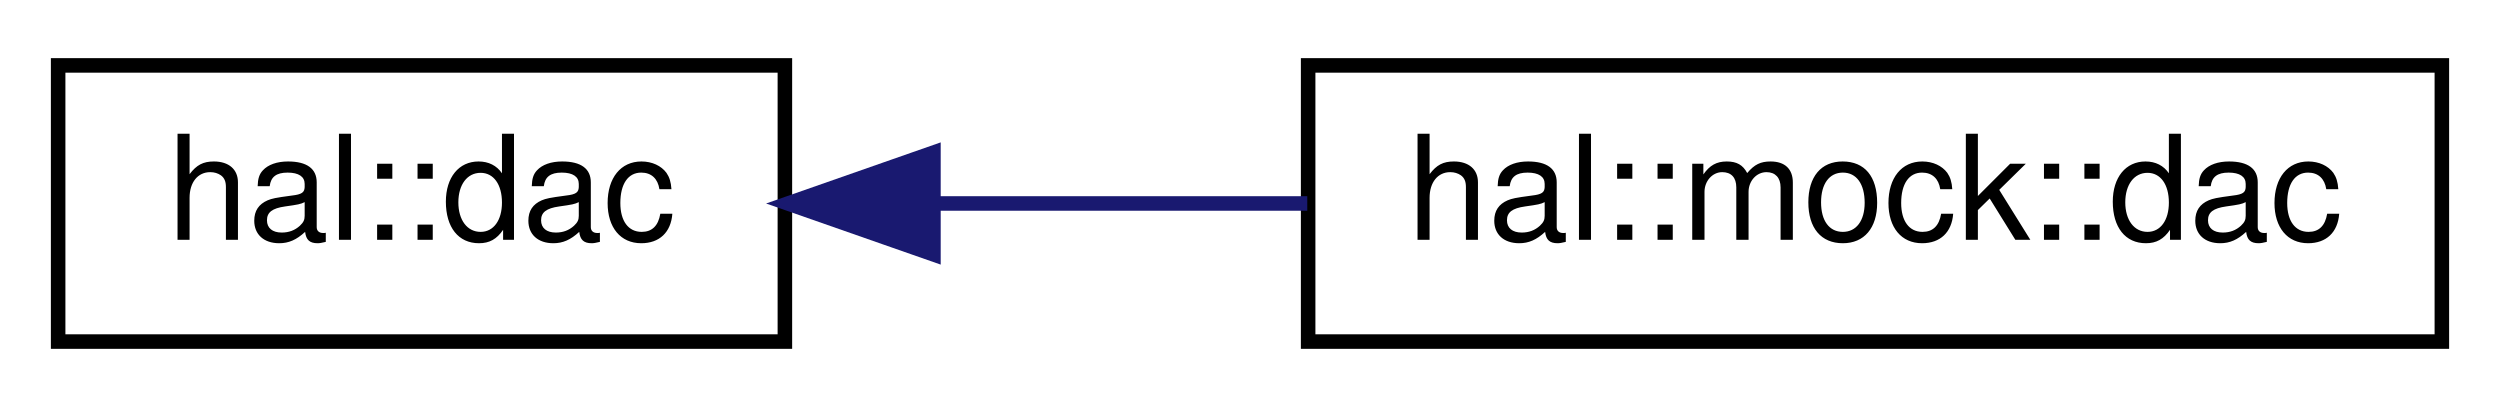
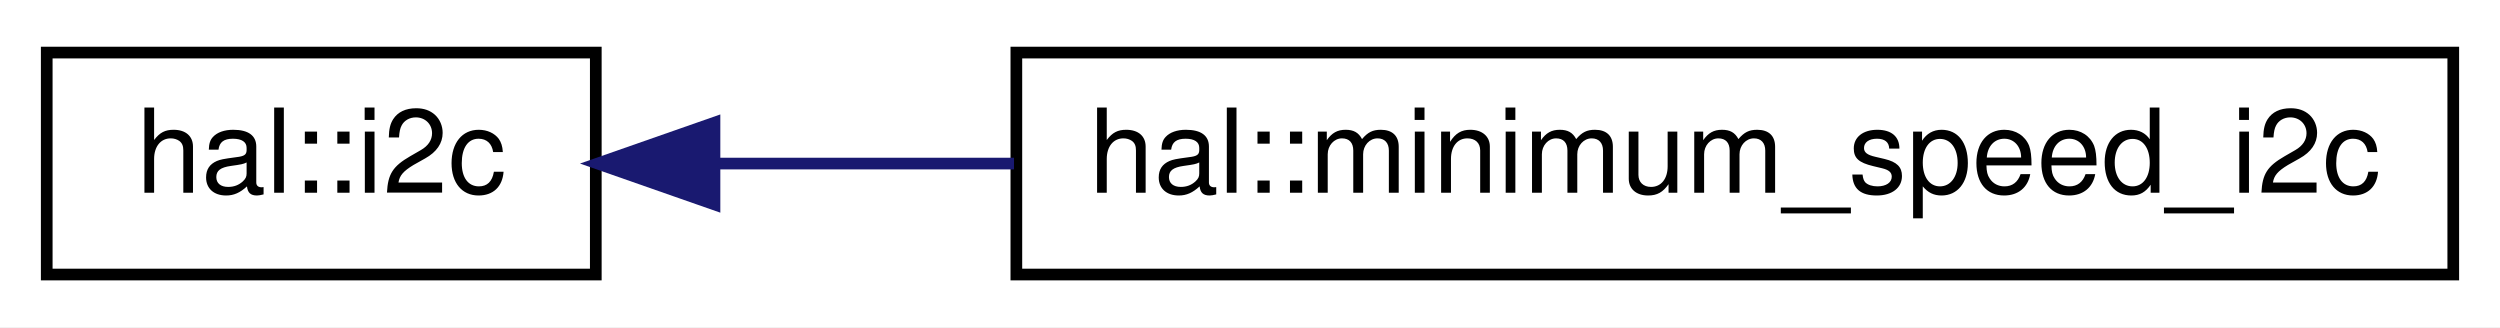
- <svg xmlns="http://www.w3.org/2000/svg" xmlns:xlink="http://www.w3.org/1999/xlink" width="172pt" height="28pt" viewBox="0.00 0.00 172.00 28.00">
+ <svg xmlns="http://www.w3.org/2000/svg" xmlns:xlink="http://www.w3.org/1999/xlink" width="214pt" height="28pt" viewBox="0.00 0.00 214.00 28.00">
  <g id="graph0" class="graph" transform="scale(1 1) rotate(0) translate(4 24)">
-     <polygon fill="white" stroke="transparent" points="-4,4 -4,-24 168,-24 168,4 -4,4" />
+     <polygon fill="white" stroke="transparent" points="-4,4 -4,-24 210,-24 210,4 -4,4" />
    <g id="node1" class="node">
      <g id="a_node1">
-         <a xlink:href="classhal_1_1dac.html" target="_top" xlink:title="Digital to Analog Converter (DAC) hardware abstraction interface.">
-           <polygon fill="white" stroke="black" points="0,-0.5 0,-19.5 50,-19.5 50,-0.5 0,-0.5" />
-           <text text-anchor="middle" x="25" y="-7.5" font-family="Helvetica,sans-Serif" font-size="10.00">hal::dac</text>
+         <a xlink:href="classhal_1_1i2c.html" target="_top" xlink:title="Inter-integrated Circuit (I2C) hardware abstract interface.">
+           <polygon fill="white" stroke="black" points="0,-0.5 0,-19.5 47,-19.5 47,-0.5 0,-0.5" />
+           <text text-anchor="middle" x="23.5" y="-7.5" font-family="Helvetica,sans-Serif" font-size="10.00">hal::i2c</text>
        </a>
      </g>
    </g>
    <g id="node2" class="node">
      <g id="a_node2">
-         <a xlink:href="structhal_1_1mock_1_1dac.html" target="_top" xlink:title="Mock dac implementation for use in unit tests and simulations with a spy function for write()">
-           <polygon fill="white" stroke="black" points="86,-0.5 86,-19.5 164,-19.5 164,-0.5 86,-0.5" />
-           <text text-anchor="middle" x="125" y="-7.5" font-family="Helvetica,sans-Serif" font-size="10.00">hal::mock::dac</text>
+         <a xlink:href="classhal_1_1minimum__speed__i2c.html" target="_top" xlink:title="A i2c wrapper to ensure that the lowest i2c device frequency is used.">
+           <polygon fill="white" stroke="black" points="83,-0.5 83,-19.5 206,-19.5 206,-0.5 83,-0.5" />
+           <text text-anchor="middle" x="144.5" y="-7.5" font-family="Helvetica,sans-Serif" font-size="10.00">hal::minimum_speed_i2c</text>
        </a>
      </g>
    </g>
    <g id="edge1" class="edge">
-       <path fill="none" stroke="midnightblue" d="M60.31,-10C68.59,-10 77.5,-10 85.94,-10" />
-       <polygon fill="midnightblue" stroke="midnightblue" points="60.22,-6.5 50.22,-10 60.22,-13.5 60.22,-6.5" />
+       <path fill="none" stroke="midnightblue" d="M57.41,-10C65.33,-10 74.05,-10 82.8,-10" />
+       <polygon fill="midnightblue" stroke="midnightblue" points="57.16,-6.5 47.16,-10 57.16,-13.5 57.16,-6.5" />
    </g>
  </g>
</svg>
